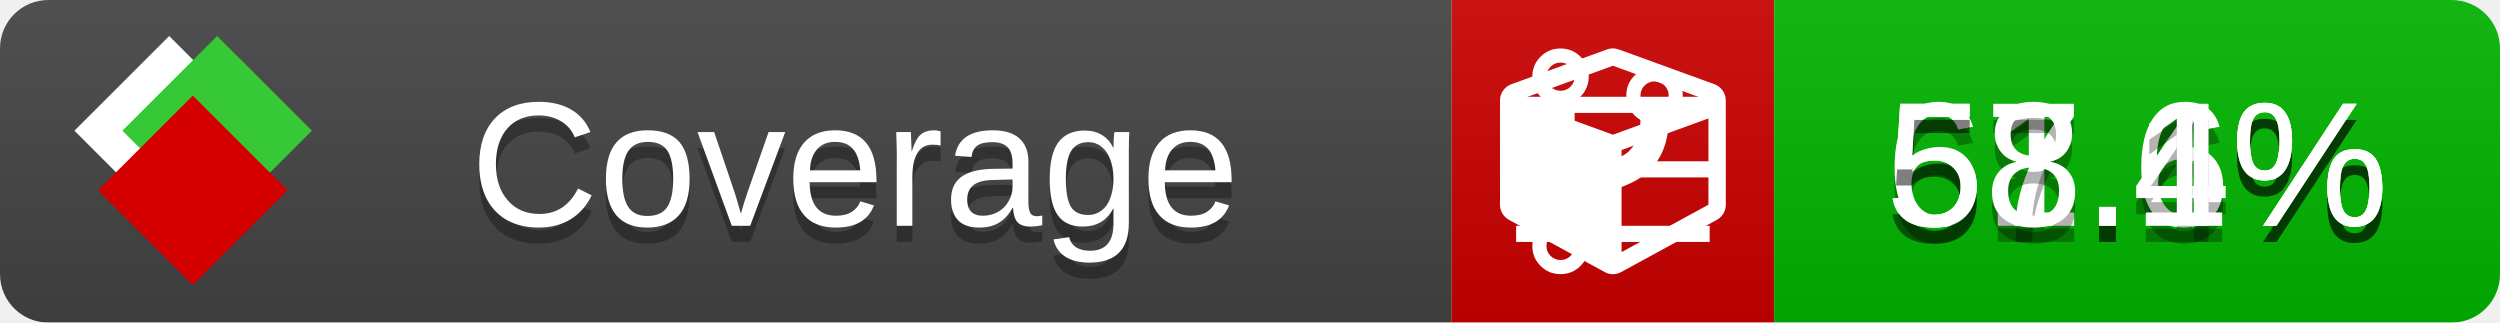
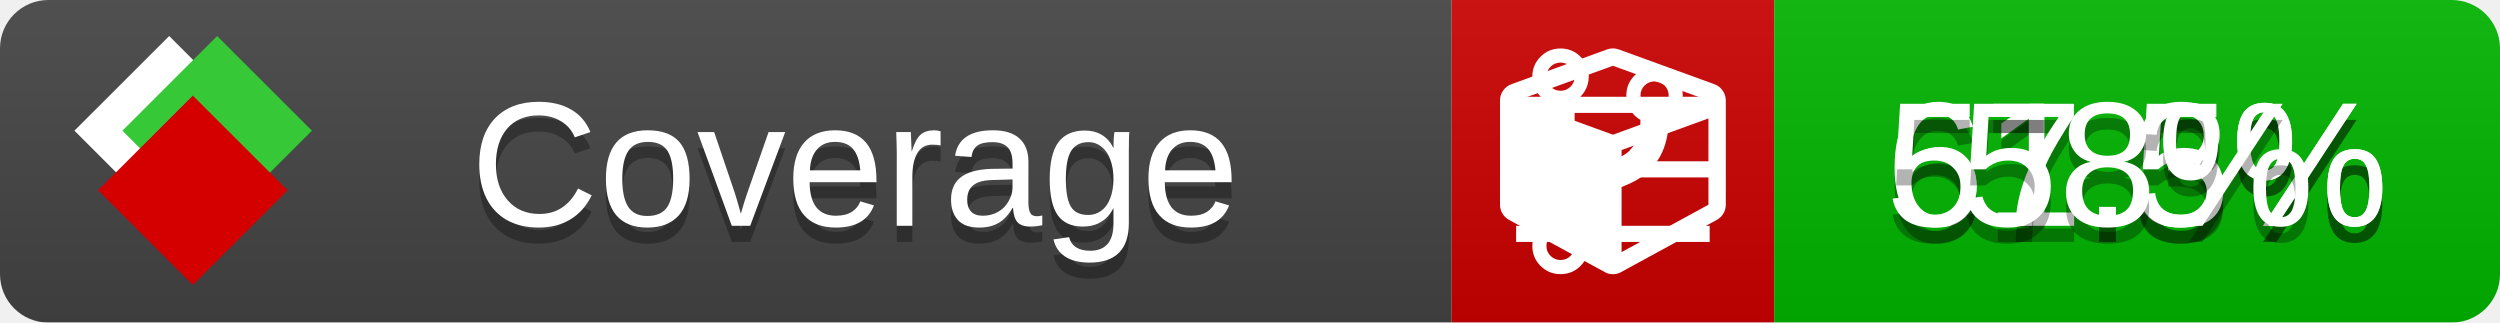
<svg xmlns="http://www.w3.org/2000/svg" xmlns:xlink="http://www.w3.org/1999/xlink" width="155" height="20">
  <style type="text/css">
          
            @keyframes fade1 {
                0% { visibility: visible; opacity: 1; }
               27% { visibility: visible; opacity: 1; }
               33% { visibility: hidden; opacity: 0; }
               60% { visibility: hidden; opacity: 0; }
               66% { visibility: hidden; opacity: 0; }
               93% { visibility: hidden; opacity: 0; }
              100% { visibility: visible; opacity: 1; }
            }
            @keyframes fade2 {
                0% { visibility: hidden; opacity: 0; }
               27% { visibility: hidden; opacity: 0; }
               33% { visibility: visible; opacity: 1; }
               60% { visibility: visible; opacity: 1; }
               66% { visibility: hidden; opacity: 0; }
               93% { visibility: hidden; opacity: 0; }
              100% { visibility: hidden; opacity: 0; }
            }
            @keyframes fade3 {
                0% { visibility: hidden; opacity: 0; }
               27% { visibility: hidden; opacity: 0; }
               33% { visibility: hidden; opacity: 0; }
               60% { visibility: hidden; opacity: 0; }
               66% { visibility: visible; opacity: 1; }
               93% { visibility: visible; opacity: 1; }
              100% { visibility: hidden; opacity: 0; }
            }
            .linecoverage {
                animation-duration: 15s;
                animation-name: fade1;
                animation-iteration-count: infinite;
            }
            .branchcoverage {
                animation-duration: 15s;
                animation-name: fade2;
                animation-iteration-count: infinite;
            }
            .methodcoverage {
                animation-duration: 15s;
                animation-name: fade3;
                animation-iteration-count: infinite;
            }
          
    </style>
  <defs>
    <linearGradient id="gradient" x2="0" y2="100%">
      <stop offset="0" stop-color="#bbb" stop-opacity=".1" />
      <stop offset="1" stop-opacity=".1" />
    </linearGradient>
    <linearGradient id="c">
      <stop offset="0" stop-color="#d40000" />
      <stop offset="1" stop-color="#ff2a2a" />
    </linearGradient>
    <linearGradient id="a">
      <stop offset="0" stop-color="#e0e0de" />
      <stop offset="1" stop-color="#fff" />
    </linearGradient>
    <linearGradient id="b">
      <stop offset="0" stop-color="#37c837" />
      <stop offset="1" stop-color="#217821" />
    </linearGradient>
    <linearGradient xlink:href="#a" id="e" x1="106.44" x2="69.96" y1="-11.96" y2="-46.84" gradientTransform="matrix(-.8426 -.00045 -.00045 -.8426 -94.27 -75.82)" gradientUnits="userSpaceOnUse" />
    <linearGradient xlink:href="#b" id="f" x1="56.19" x2="77.97" y1="-23.45" y2="10.62" gradientTransform="matrix(.8426 .00045 .00045 .8426 94.27 75.82)" gradientUnits="userSpaceOnUse" />
    <linearGradient xlink:href="#c" id="g" x1="79.98" x2="132.9" y1="10.79" y2="10.79" gradientTransform="matrix(.8426 .00045 .00045 .8426 94.27 75.82)" gradientUnits="userSpaceOnUse" />
    <mask id="mask">
      <rect width="155" height="20" rx="3" fill="#fff" />
    </mask>
    <g id="icon" transform="matrix(.04486 0 0 .04481 -.48 -.63)">
      <rect width="52.92" height="52.92" x="-109.72" y="-27.13" fill="url(#e)" transform="rotate(-135)" />
      <rect width="52.92" height="52.92" x="70.19" y="-39.18" fill="url(#f)" transform="rotate(45)" />
      <rect width="52.92" height="52.92" x="80.05" y="-15.74" fill="url(#g)" transform="rotate(45)" />
    </g>
  </defs>
  <g mask="url(#mask)">
    <rect x="0" y="0" width="90" height="20" fill="#444" />
    <rect x="90" y="0" width="20" height="20" fill="#c00" />
    <rect x="110" y="0" width="45" height="20" fill="#00B600" />
    <rect x="0" y="0" width="155" height="20" fill="url(#gradient)" />
  </g>
  <g>
    <path class="linecoverage" stroke="#fff" d="M94 6.5 h12 M94 10.5 h12 M94 14.5 h12" />
    <path class="branchcoverage" fill="#fff" d="m 97.628,15.247 q 0,-0.364 -0.255,-0.619 -0.255,-0.255 -0.619,-0.255 -0.364,0 -0.619,0.255 -0.255,0.255 -0.255,0.619 0,0.364 0.255,0.619 0.255,0.255 0.619,0.255 0.364,0 0.619,-0.255 0.255,-0.255 0.255,-0.619 z m 0,-10.493 q 0,-0.364 -0.255,-0.619 -0.255,-0.255 -0.619,-0.255 -0.364,0 -0.619,0.255 -0.255,0.255 -0.255,0.619 0,0.364 0.255,0.619 0.255,0.255 0.619,0.255 0.364,0 0.619,-0.255 0.255,-0.255 0.255,-0.619 z m 5.83,1.166 q 0,-0.364 -0.255,-0.619 -0.255,-0.255 -0.619,-0.255 -0.364,0 -0.619,0.255 -0.255,0.255 -0.255,0.619 0,0.364 0.255,0.619 0.255,0.255 0.619,0.255 0.364,0 0.619,-0.255 0.255,-0.255 0.255,-0.619 z m 0.874,0 q 0,0.474 -0.237,0.879 -0.237,0.405 -0.638,0.633 -0.018,2.614 -2.059,3.771 -0.619,0.346 -1.849,0.738 -1.166,0.364 -1.544,0.647 -0.378,0.282 -0.378,0.911 l 0,0.237 q 0.401,0.228 0.638,0.633 0.237,0.405 0.237,0.879 0,0.729 -0.51,1.239 -0.51,0.51 -1.239,0.51 -0.729,0 -1.239,-0.51 -0.51,-0.51 -0.51,-1.239 0,-0.474 0.237,-0.879 0.237,-0.405 0.638,-0.633 l 0,-7.469 q -0.401,-0.228 -0.638,-0.633 -0.237,-0.405 -0.237,-0.879 0,-0.729 0.51,-1.239 0.51,-0.51 1.239,-0.51 0.729,0 1.239,0.51 0.51,0.51 0.51,1.239 0,0.474 -0.237,0.879 -0.237,0.405 -0.638,0.633 l 0,4.527 q 0.492,-0.237 1.403,-0.519 0.501,-0.155 0.797,-0.269 0.296,-0.114 0.642,-0.282 0.346,-0.169 0.537,-0.36 0.191,-0.191 0.369,-0.465 0.178,-0.273 0.255,-0.633 0.077,-0.36 0.077,-0.833 -0.401,-0.228 -0.638,-0.633 -0.237,-0.405 -0.237,-0.879 0,-0.729 0.51,-1.239 0.51,-0.51 1.239,-0.51 0.729,0 1.239,0.51 0.51,0.51 0.51,1.239 z" />
    <path class="methodcoverage" fill="#fff" d="m 100.538,15.629 5.385,-2.936 v -5.351 l -5.385,1.96 z M 100,8.351 105.873,6.214 100,4.077 94.127,6.214 Z m 7,-2.12 v 6.462 q 0,0.294 -0.151,0.547 -0.151,0.252 -0.412,0.395 l -5.923,3.231 q -0.236,0.135 -0.513,0.135 -0.278,0 -0.513,-0.135 l -5.923,-3.231 Q 93.303,13.492 93.151,13.239 93,12.987 93,12.692 v -6.462 q 0,-0.337 0.194,-0.614 0.194,-0.278 0.513,-0.395 l 5.923,-2.154 q 0.185,-0.067 0.37,-0.067 0.185,0 0.37,0.067 l 5.923,2.154 q 0.32,0.118 0.513,0.395 Q 107,5.894 107,6.231 Z" />
  </g>
  <g fill="#fff" text-anchor="middle" font-family="Verdana,Arial,Geneva,sans-serif" font-size="11">
    <a xlink:href="https://github.com/danielpalme/ReportGenerator" target="_top">
      <use xlink:href="#icon" transform="translate(3,1) scale(3.5)" />
    </a>
    <text x="53" y="15" fill="#010101" fill-opacity=".3">Coverage</text>
    <text x="53" y="14" fill="#fff">Coverage</text>
-     <text class="linecoverage" x="132.5" y="15" fill="#010101" fill-opacity=".3">61.6%</text>
-     <text class="linecoverage" x="132.5" y="14">61.6%</text>
-     <text class="branchcoverage" x="132.5" y="15" fill="#010101" fill-opacity=".3">57.4%</text>
-     <text class="branchcoverage" x="132.5" y="14">57.4%</text>
-     <text class="methodcoverage" x="132.5" y="15" fill="#010101" fill-opacity=".3">58.1%</text>
-     <text class="methodcoverage" x="132.5" y="14">58.1%</text>
+     <text class="linecoverage" x="132.5" y="15" fill="#010101" fill-opacity=".3">61.5%</text>
+     <text class="linecoverage" x="132.5" y="14">61.5%</text>
+     <text class="branchcoverage" x="132.5" y="15" fill="#010101" fill-opacity=".3">57.3%</text>
+     <text class="branchcoverage" x="132.5" y="14">57.3%</text>
+     <text class="methodcoverage" x="132.5" y="15" fill="#010101" fill-opacity=".3">58%</text>
+     <text class="methodcoverage" x="132.5" y="14">58%</text>
  </g>
  <g>
    <rect class="linecoverage" x="90" y="0" width="65" height="20" fill-opacity="0" />
    <rect class="branchcoverage" x="90" y="0" width="65" height="20" fill-opacity="0" />
    <rect class="methodcoverage" x="90" y="0" width="65" height="20" fill-opacity="0" />
  </g>
</svg>
